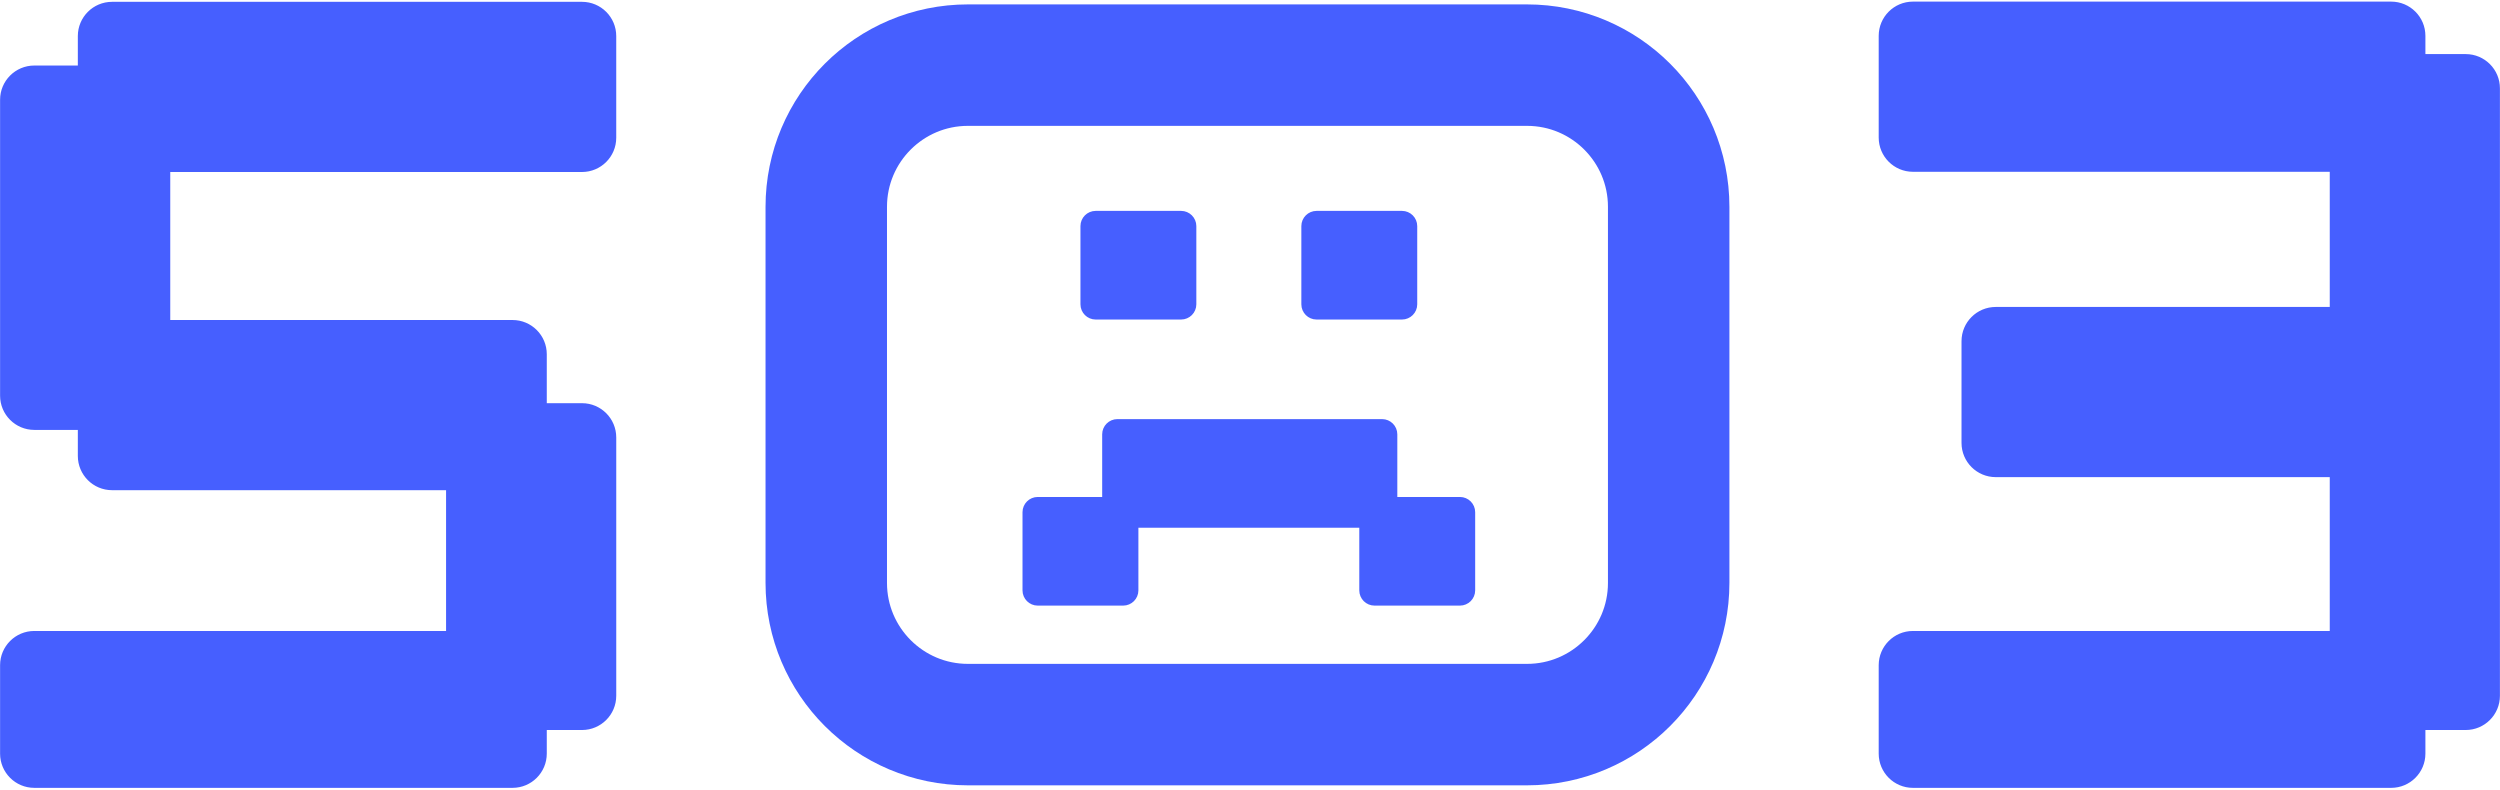
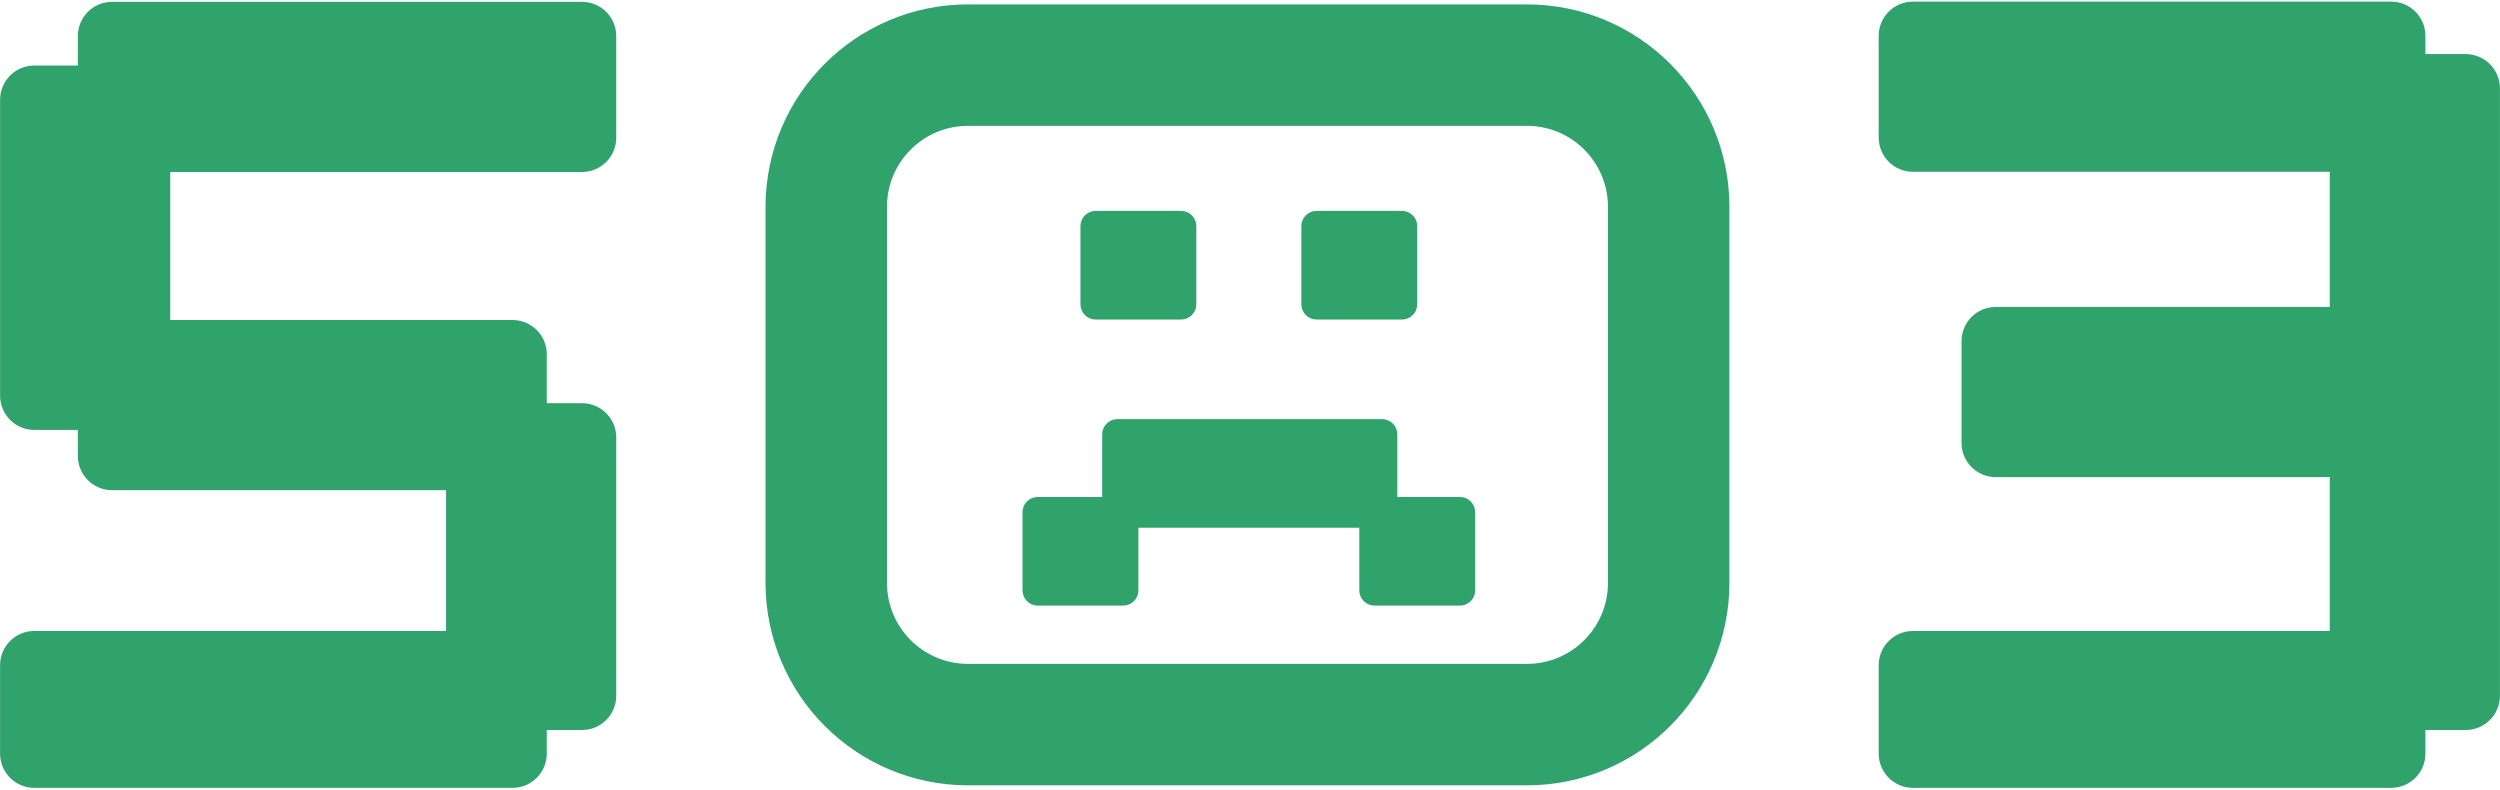
<svg xmlns="http://www.w3.org/2000/svg" width="494" height="156" viewBox="0 0 494 156" fill="none">
-   <rect x="0.516" y="13.449" width="32.626" height="71" rx="6.263" fill="#465FFF" />
-   <rect x="0.516" y="13.449" width="32.626" height="71" rx="6.263" stroke="#465FFF" />
-   <rect x="88.644" y="80.17" width="32.626" height="63.58" rx="6.263" fill="#465FFF" />
-   <rect x="88.644" y="80.17" width="32.626" height="63.58" rx="6.263" stroke="#465FFF" />
-   <rect x="15.88" y="33.487" width="32.626" height="105.389" rx="6.263" transform="rotate(-90 15.8799 33.4873)" fill="#465FFF" />
-   <rect x="15.88" y="33.487" width="32.626" height="105.389" rx="6.263" transform="rotate(-90 15.8799 33.4873)" stroke="#465FFF" />
-   <rect x="0.516" y="155.18" width="30" height="107.028" rx="6.263" transform="rotate(-90 0.515625 155.18)" fill="#465FFF" />
-   <rect x="0.516" y="155.18" width="30" height="107.028" rx="6.263" transform="rotate(-90 0.515625 155.18)" stroke="#465FFF" />
-   <rect x="15.88" y="96.36" width="32.626" height="91.664" rx="6.263" transform="rotate(-90 15.8799 96.3599)" fill="#465FFF" />
-   <rect x="15.88" y="96.36" width="32.626" height="91.664" rx="6.263" transform="rotate(-90 15.8799 96.3599)" stroke="#465FFF" />
-   <rect x="163.27" y="12.87" width="166.462" height="130.311" rx="28" stroke="#465FFF" stroke-width="24" />
-   <rect x="213.874" y="42.049" width="22.145" height="20.714" rx="2.634" fill="#465FFF" stroke="#465FFF" stroke-width="0.753" />
-   <rect x="257.523" y="42.049" width="22.145" height="20.714" rx="2.634" fill="#465FFF" stroke="#465FFF" stroke-width="0.753" />
-   <rect x="268.972" y="98.578" width="22.145" height="20.714" rx="2.634" fill="#465FFF" stroke="#465FFF" stroke-width="0.753" />
-   <rect x="202.425" y="98.578" width="22.145" height="20.714" rx="2.634" fill="#465FFF" stroke="#465FFF" stroke-width="0.753" />
-   <rect x="218.167" y="83.193" width="57.566" height="20.714" rx="2.634" fill="#465FFF" stroke="#465FFF" stroke-width="0.753" />
-   <rect x="460.859" y="11.188" width="32.626" height="132.562" rx="6.263" fill="#465FFF" />
-   <rect x="460.859" y="11.188" width="32.626" height="132.562" rx="6.263" stroke="#465FFF" />
-   <rect x="371.731" y="33.446" width="32.626" height="107.028" rx="6.263" transform="rotate(-90 371.731 33.4458)" fill="#465FFF" />
-   <rect x="371.731" y="33.446" width="32.626" height="107.028" rx="6.263" transform="rotate(-90 371.731 33.4458)" stroke="#465FFF" />
-   <rect x="371.731" y="155.18" width="30" height="107.028" rx="6.263" transform="rotate(-90 371.731 155.18)" fill="#465FFF" />
-   <rect x="371.731" y="155.18" width="30" height="107.028" rx="6.263" transform="rotate(-90 371.731 155.18)" stroke="#465FFF" />
-   <rect x="388.096" y="93.781" width="32.626" height="91.664" rx="6.263" transform="rotate(-90 388.096 93.7812)" fill="#465FFF" />
-   <rect x="388.096" y="93.781" width="32.626" height="91.664" rx="6.263" transform="rotate(-90 388.096 93.7812)" stroke="#465FFF" />
+   <rect x="0.516" y="13.449" width="32.626" height="71" rx="6.263" fill="#2fa36b" />
+   <rect x="0.516" y="13.449" width="32.626" height="71" rx="6.263" stroke="#2fa36b" />
+   <rect x="88.644" y="80.17" width="32.626" height="63.58" rx="6.263" fill="#2fa36b" />
+   <rect x="88.644" y="80.17" width="32.626" height="63.58" rx="6.263" stroke="#2fa36b" />
+   <rect x="15.88" y="33.487" width="32.626" height="105.389" rx="6.263" transform="rotate(-90 15.8799 33.4873)" fill="#2fa36b" />
+   <rect x="15.88" y="33.487" width="32.626" height="105.389" rx="6.263" transform="rotate(-90 15.8799 33.4873)" stroke="#2fa36b" />
+   <rect x="0.516" y="155.18" width="30" height="107.028" rx="6.263" transform="rotate(-90 0.515625 155.18)" fill="#2fa36b" />
+   <rect x="0.516" y="155.18" width="30" height="107.028" rx="6.263" transform="rotate(-90 0.515625 155.18)" stroke="#2fa36b" />
+   <rect x="15.88" y="96.36" width="32.626" height="91.664" rx="6.263" transform="rotate(-90 15.8799 96.3599)" fill="#2fa36b" />
+   <rect x="15.88" y="96.36" width="32.626" height="91.664" rx="6.263" transform="rotate(-90 15.8799 96.3599)" stroke="#2fa36b" />
+   <rect x="163.27" y="12.87" width="166.462" height="130.311" rx="28" stroke="#2fa36b" stroke-width="24" />
+   <rect x="213.874" y="42.049" width="22.145" height="20.714" rx="2.634" fill="#2fa36b" stroke="#2fa36b" stroke-width="0.753" />
+   <rect x="257.523" y="42.049" width="22.145" height="20.714" rx="2.634" fill="#2fa36b" stroke="#2fa36b" stroke-width="0.753" />
+   <rect x="268.972" y="98.578" width="22.145" height="20.714" rx="2.634" fill="#2fa36b" stroke="#2fa36b" stroke-width="0.753" />
+   <rect x="202.425" y="98.578" width="22.145" height="20.714" rx="2.634" fill="#2fa36b" stroke="#2fa36b" stroke-width="0.753" />
+   <rect x="218.167" y="83.193" width="57.566" height="20.714" rx="2.634" fill="#2fa36b" stroke="#2fa36b" stroke-width="0.753" />
+   <rect x="460.859" y="11.188" width="32.626" height="132.562" rx="6.263" fill="#2fa36b" />
+   <rect x="460.859" y="11.188" width="32.626" height="132.562" rx="6.263" stroke="#2fa36b" />
+   <rect x="371.731" y="33.446" width="32.626" height="107.028" rx="6.263" transform="rotate(-90 371.731 33.4458)" fill="#2fa36b" />
+   <rect x="371.731" y="33.446" width="32.626" height="107.028" rx="6.263" transform="rotate(-90 371.731 33.4458)" stroke="#2fa36b" />
+   <rect x="371.731" y="155.18" width="30" height="107.028" rx="6.263" transform="rotate(-90 371.731 155.18)" fill="#2fa36b" />
+   <rect x="371.731" y="155.18" width="30" height="107.028" rx="6.263" transform="rotate(-90 371.731 155.18)" stroke="#2fa36b" />
+   <rect x="388.096" y="93.781" width="32.626" height="91.664" rx="6.263" transform="rotate(-90 388.096 93.7812)" fill="#2fa36b" />
+   <rect x="388.096" y="93.781" width="32.626" height="91.664" rx="6.263" transform="rotate(-90 388.096 93.7812)" stroke="#2fa36b" />
</svg>
